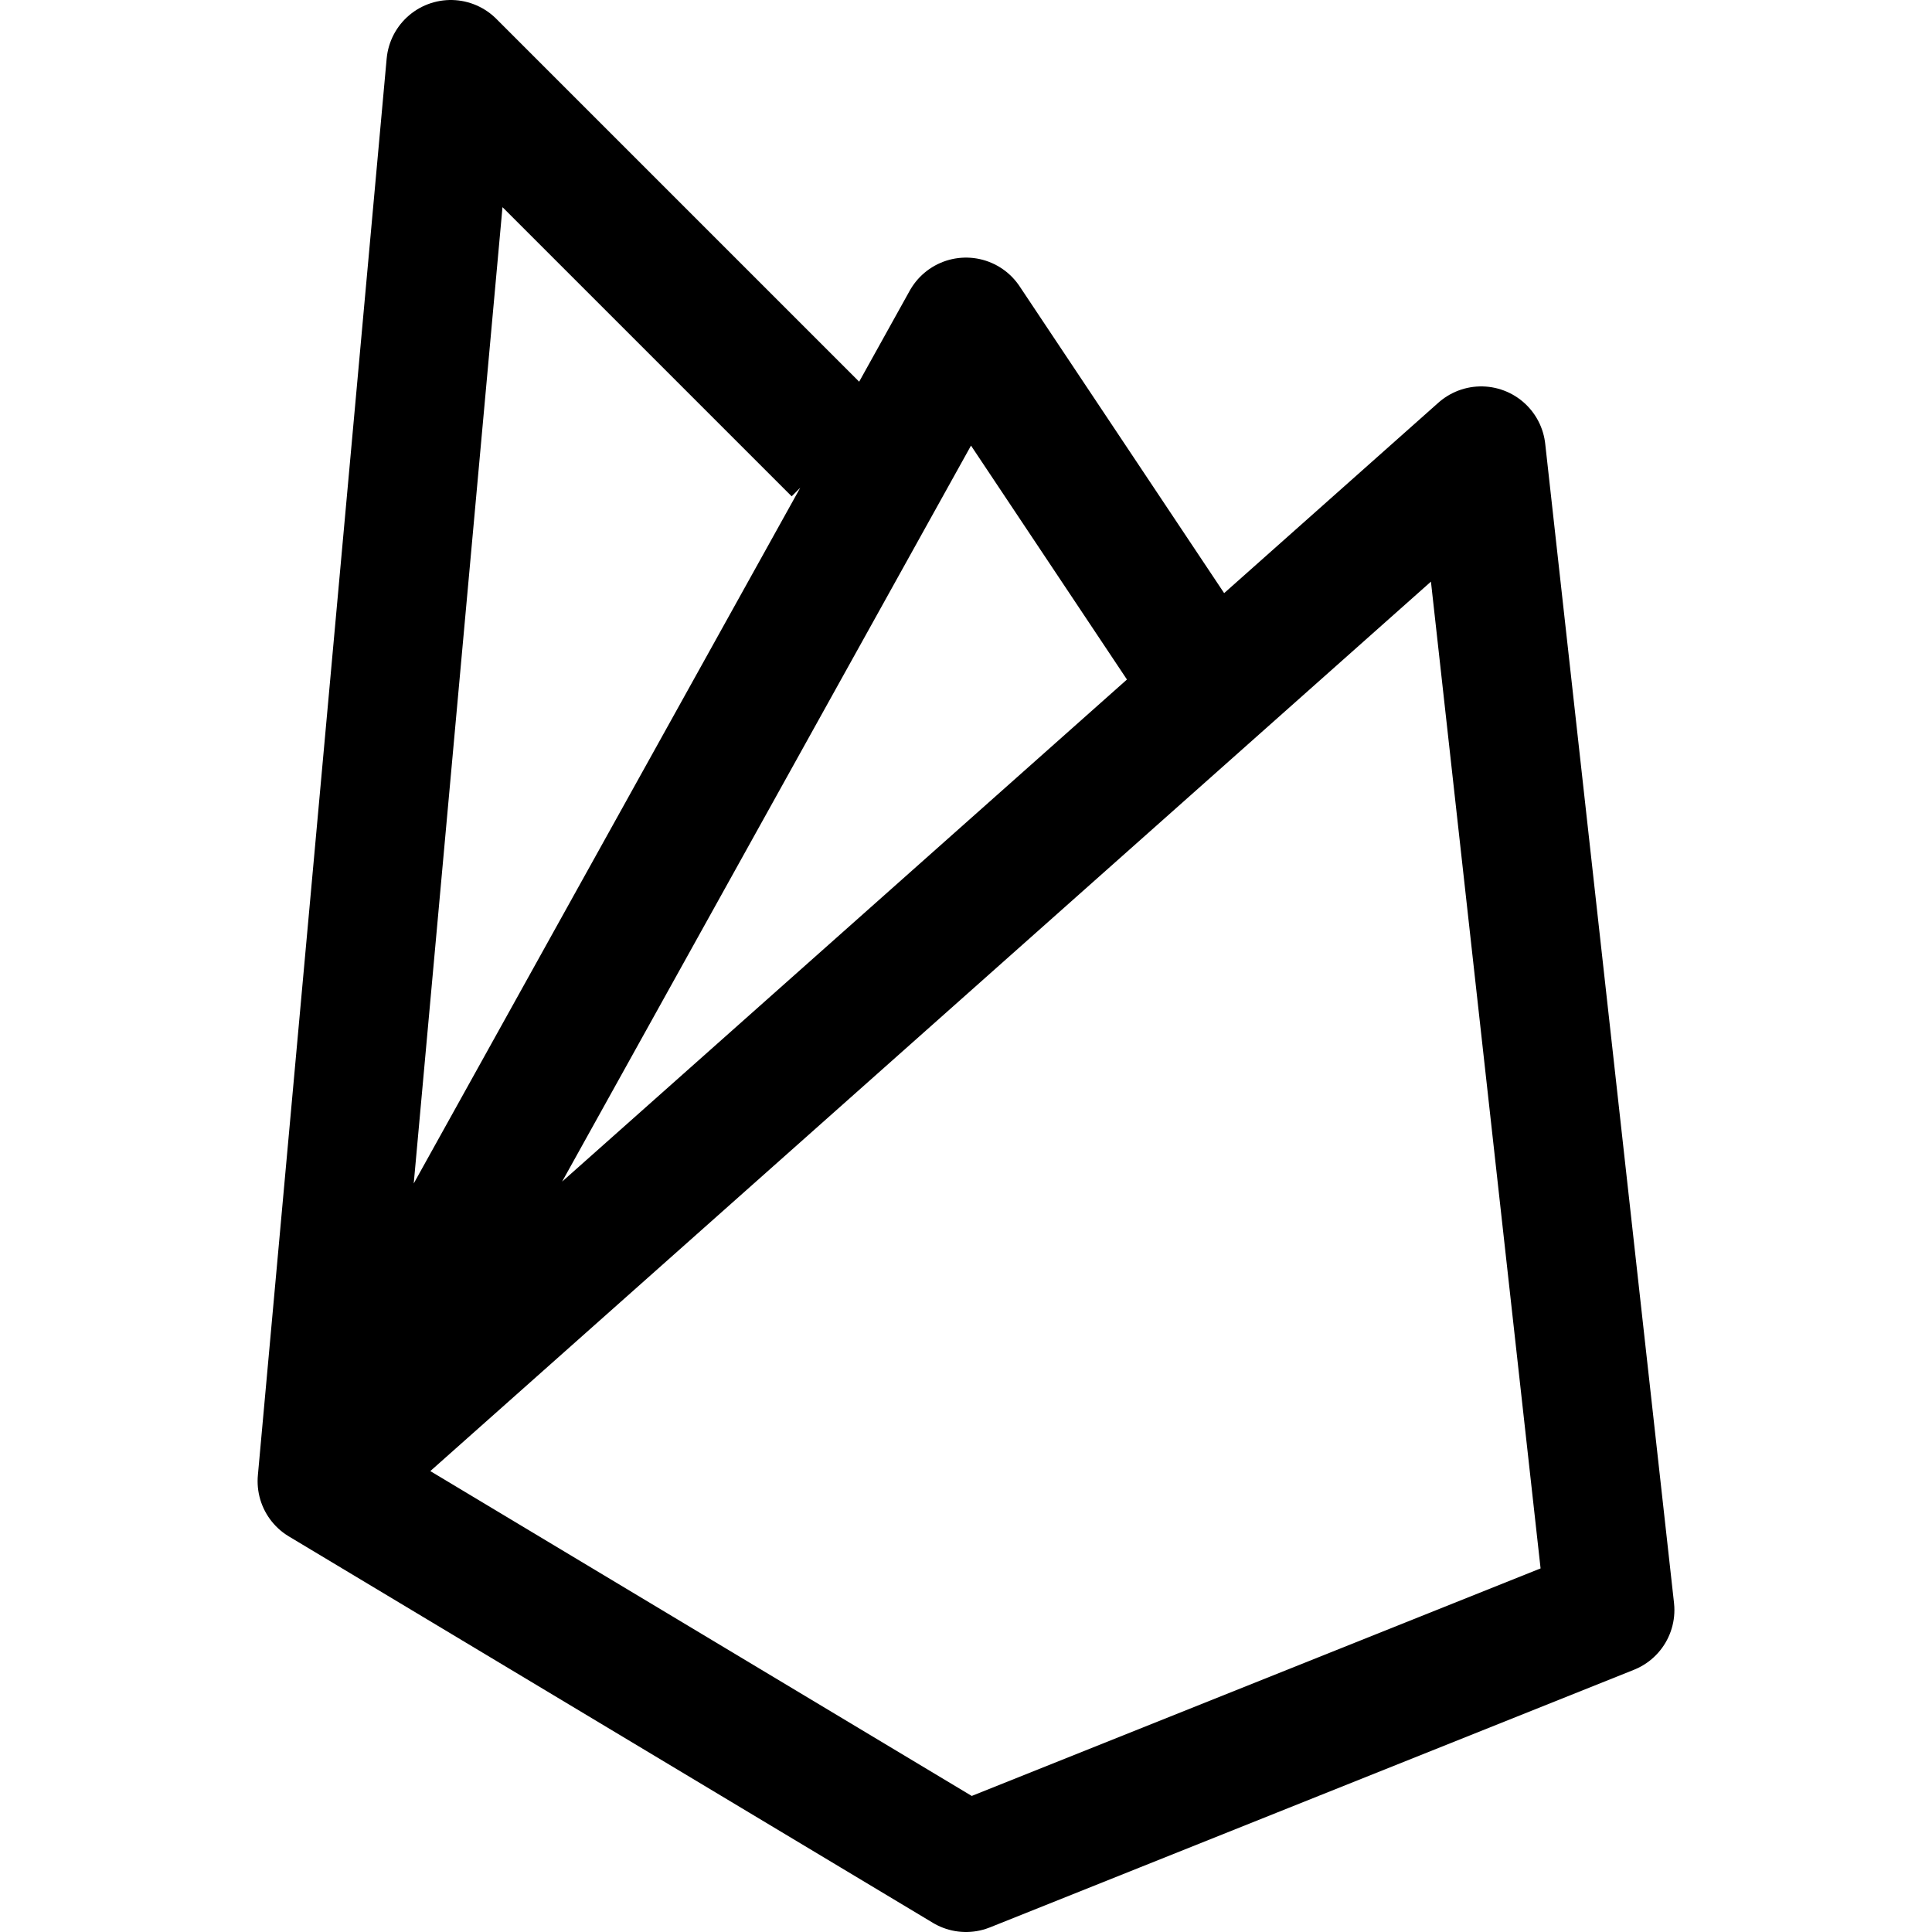
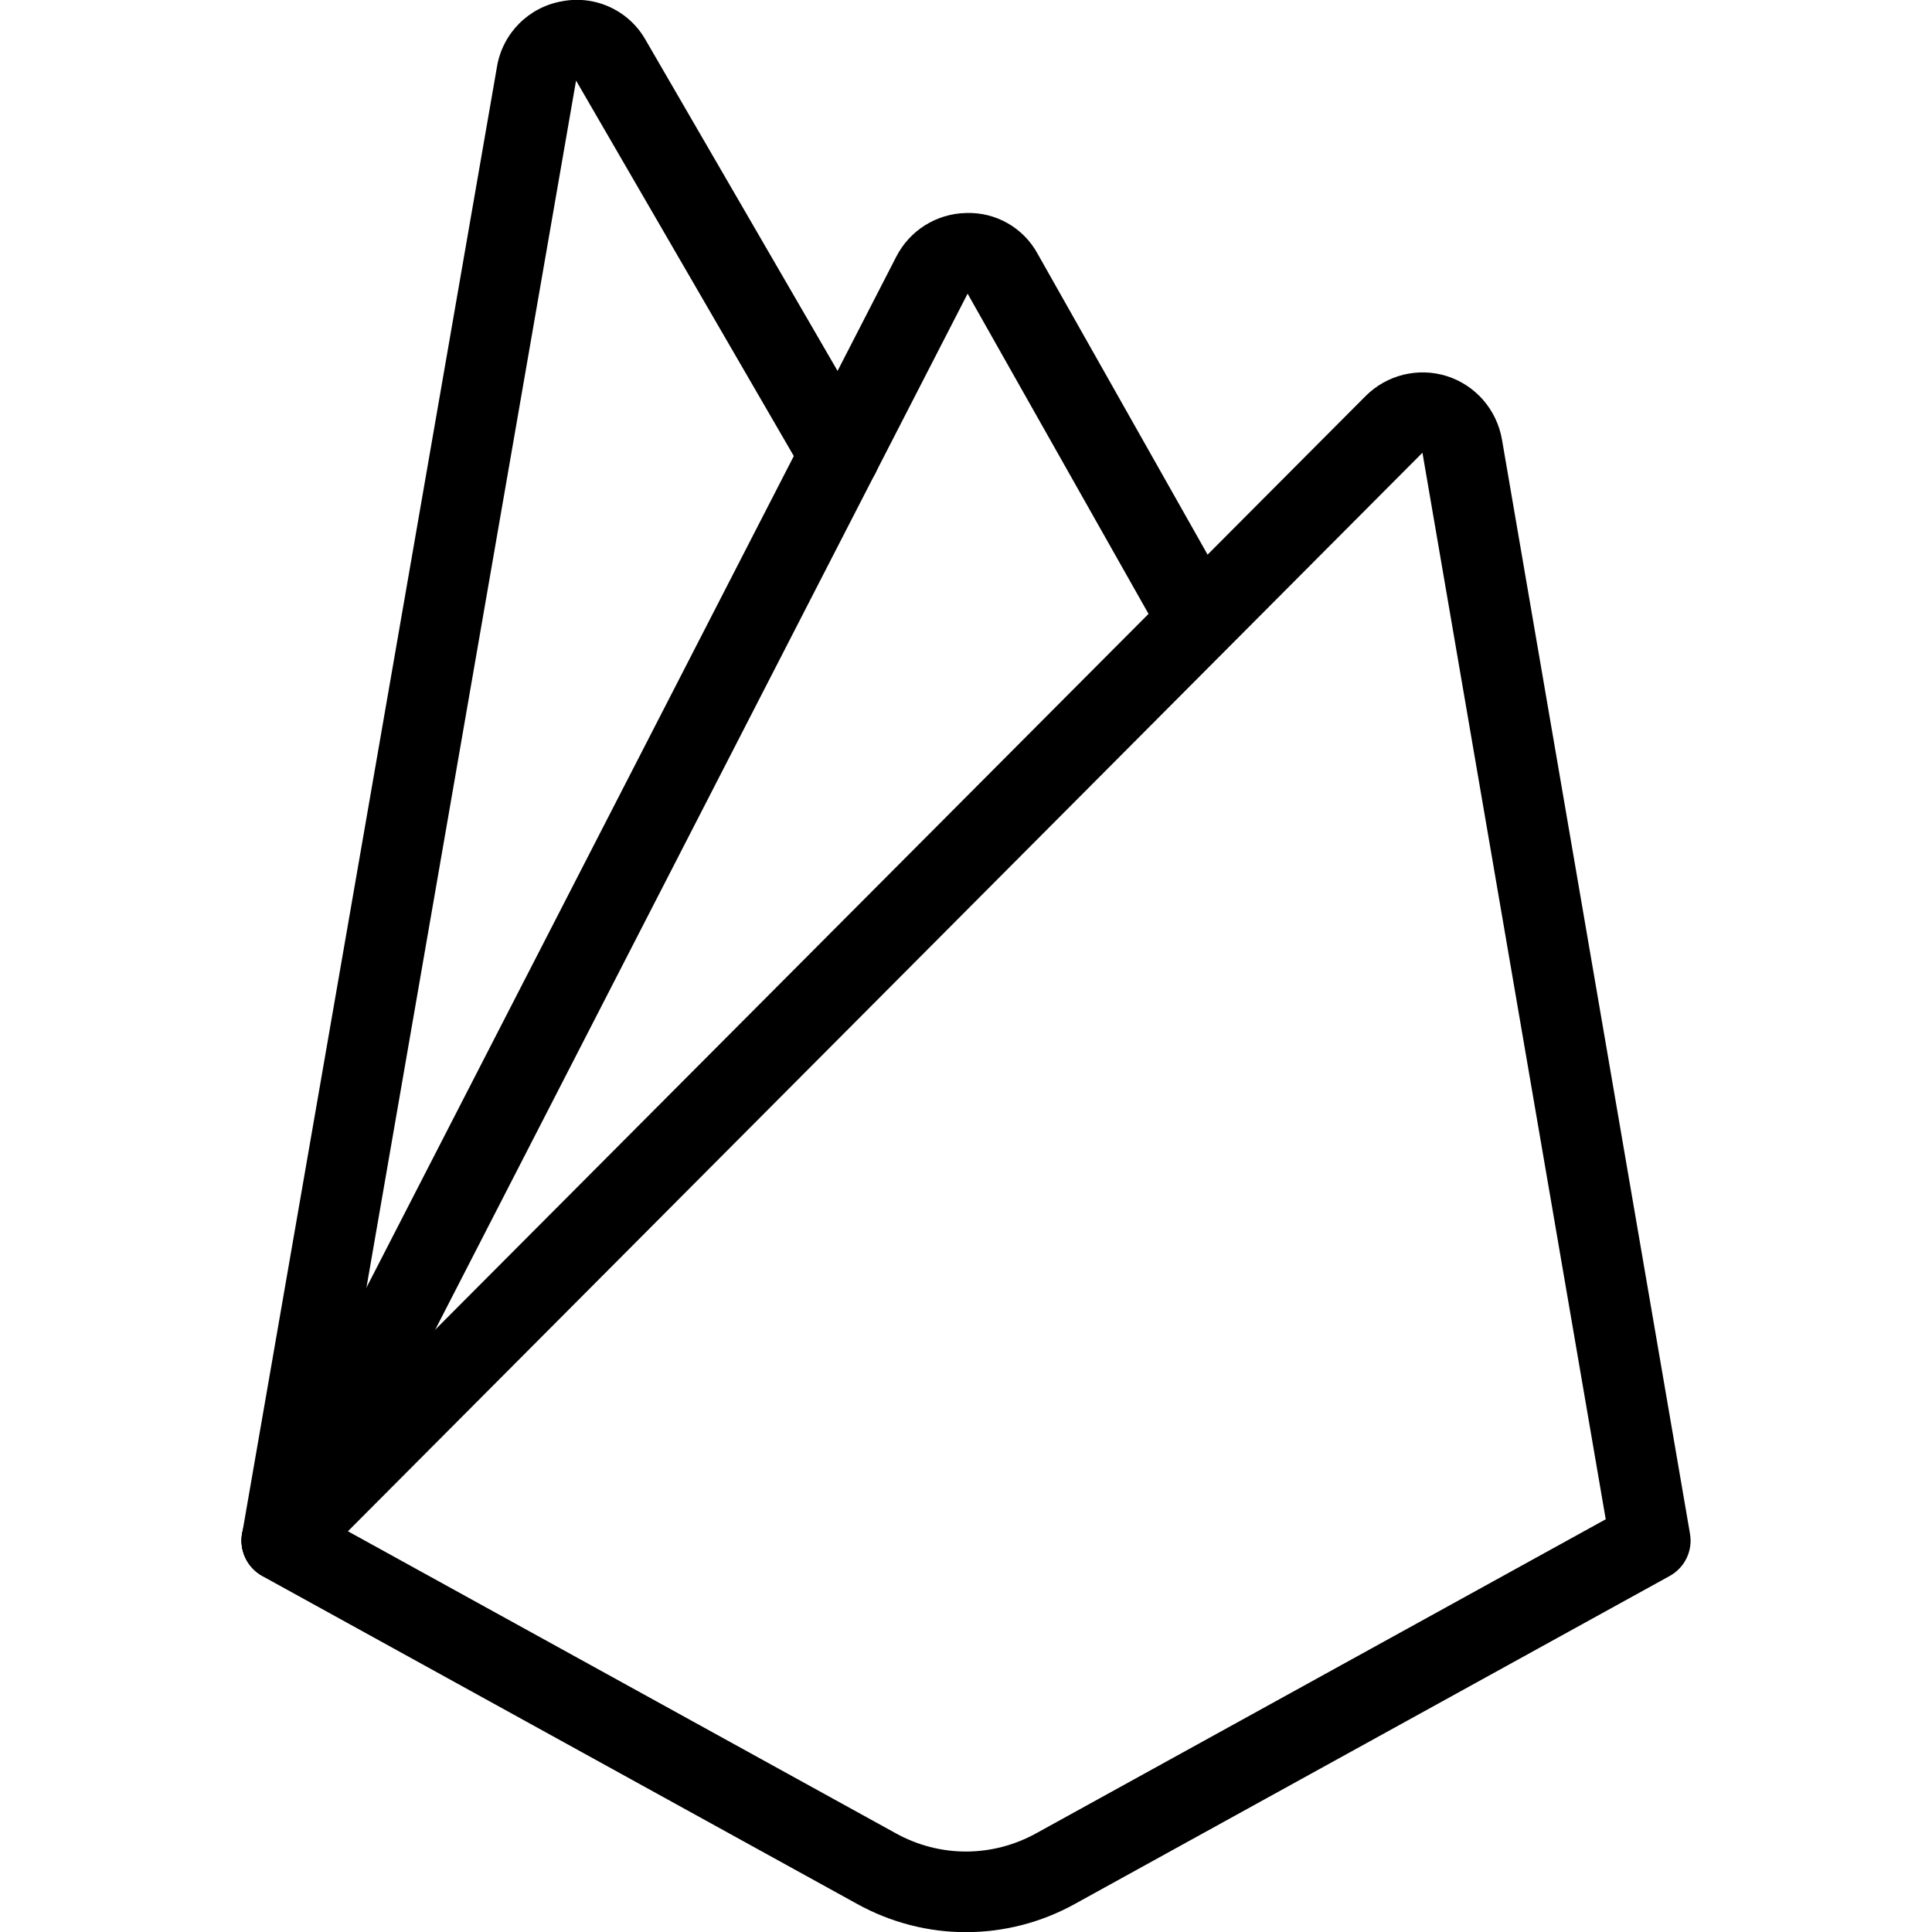
- <svg xmlns="http://www.w3.org/2000/svg" fill="none" height="15" viewBox="0 0 15 15" width="15">
-   <path d="M2.5 11.5L11.5 3.5L12.5 12.5L7.5 14.5L2.5 11.5ZM2.5 11.5L7.5 2.5L9.5 5.5M2.5 11.5L3.5 0.5L6.5 3.5" fill="transparent" stroke="black" stroke-linejoin="round" />
+ <svg xmlns="http://www.w3.org/2000/svg" viewBox="0 0 24 24">
+   <path d="M3.501 19.636a.5.5 0 0 1-.493-.585L6.173.833a.991.991 0 0 1 .808-.817.98.98 0 0 1 1.04.482l2.842 4.9a.5.5 0 1 1-.866.502L7.156 1.001l-3.164 18.22a.5.5 0 0 1-.491.415z" />
+   <path d="M12 24.002c-.465 0-.93-.117-1.353-.351l-7.389-4.073a.502.502 0 0 1-.113-.791l13.82-13.868a1.002 1.002 0 0 1 1.008-.247c.357.114.62.416.685.788l2.336 13.595a.5.5 0 0 1-.252.522l-7.389 4.074a2.792 2.792 0 0 1-1.353.351zm-7.678-4.98 6.808 3.753c.545.301 1.195.3 1.74 0l7.077-3.902-2.276-13.244-.001-.005L4.322 19.022z" />
+   <path d="M3.5 19.636a.499.499 0 0 1-.445-.728L11.133 3.19a.997.997 0 0 1 .868-.544.972.972 0 0 1 .89.509l2.435 4.31a.501.501 0 0 1-.871.493l-2.435-4.31-8.076 15.716a.498.498 0 0 1-.444.272z" />
</svg>
